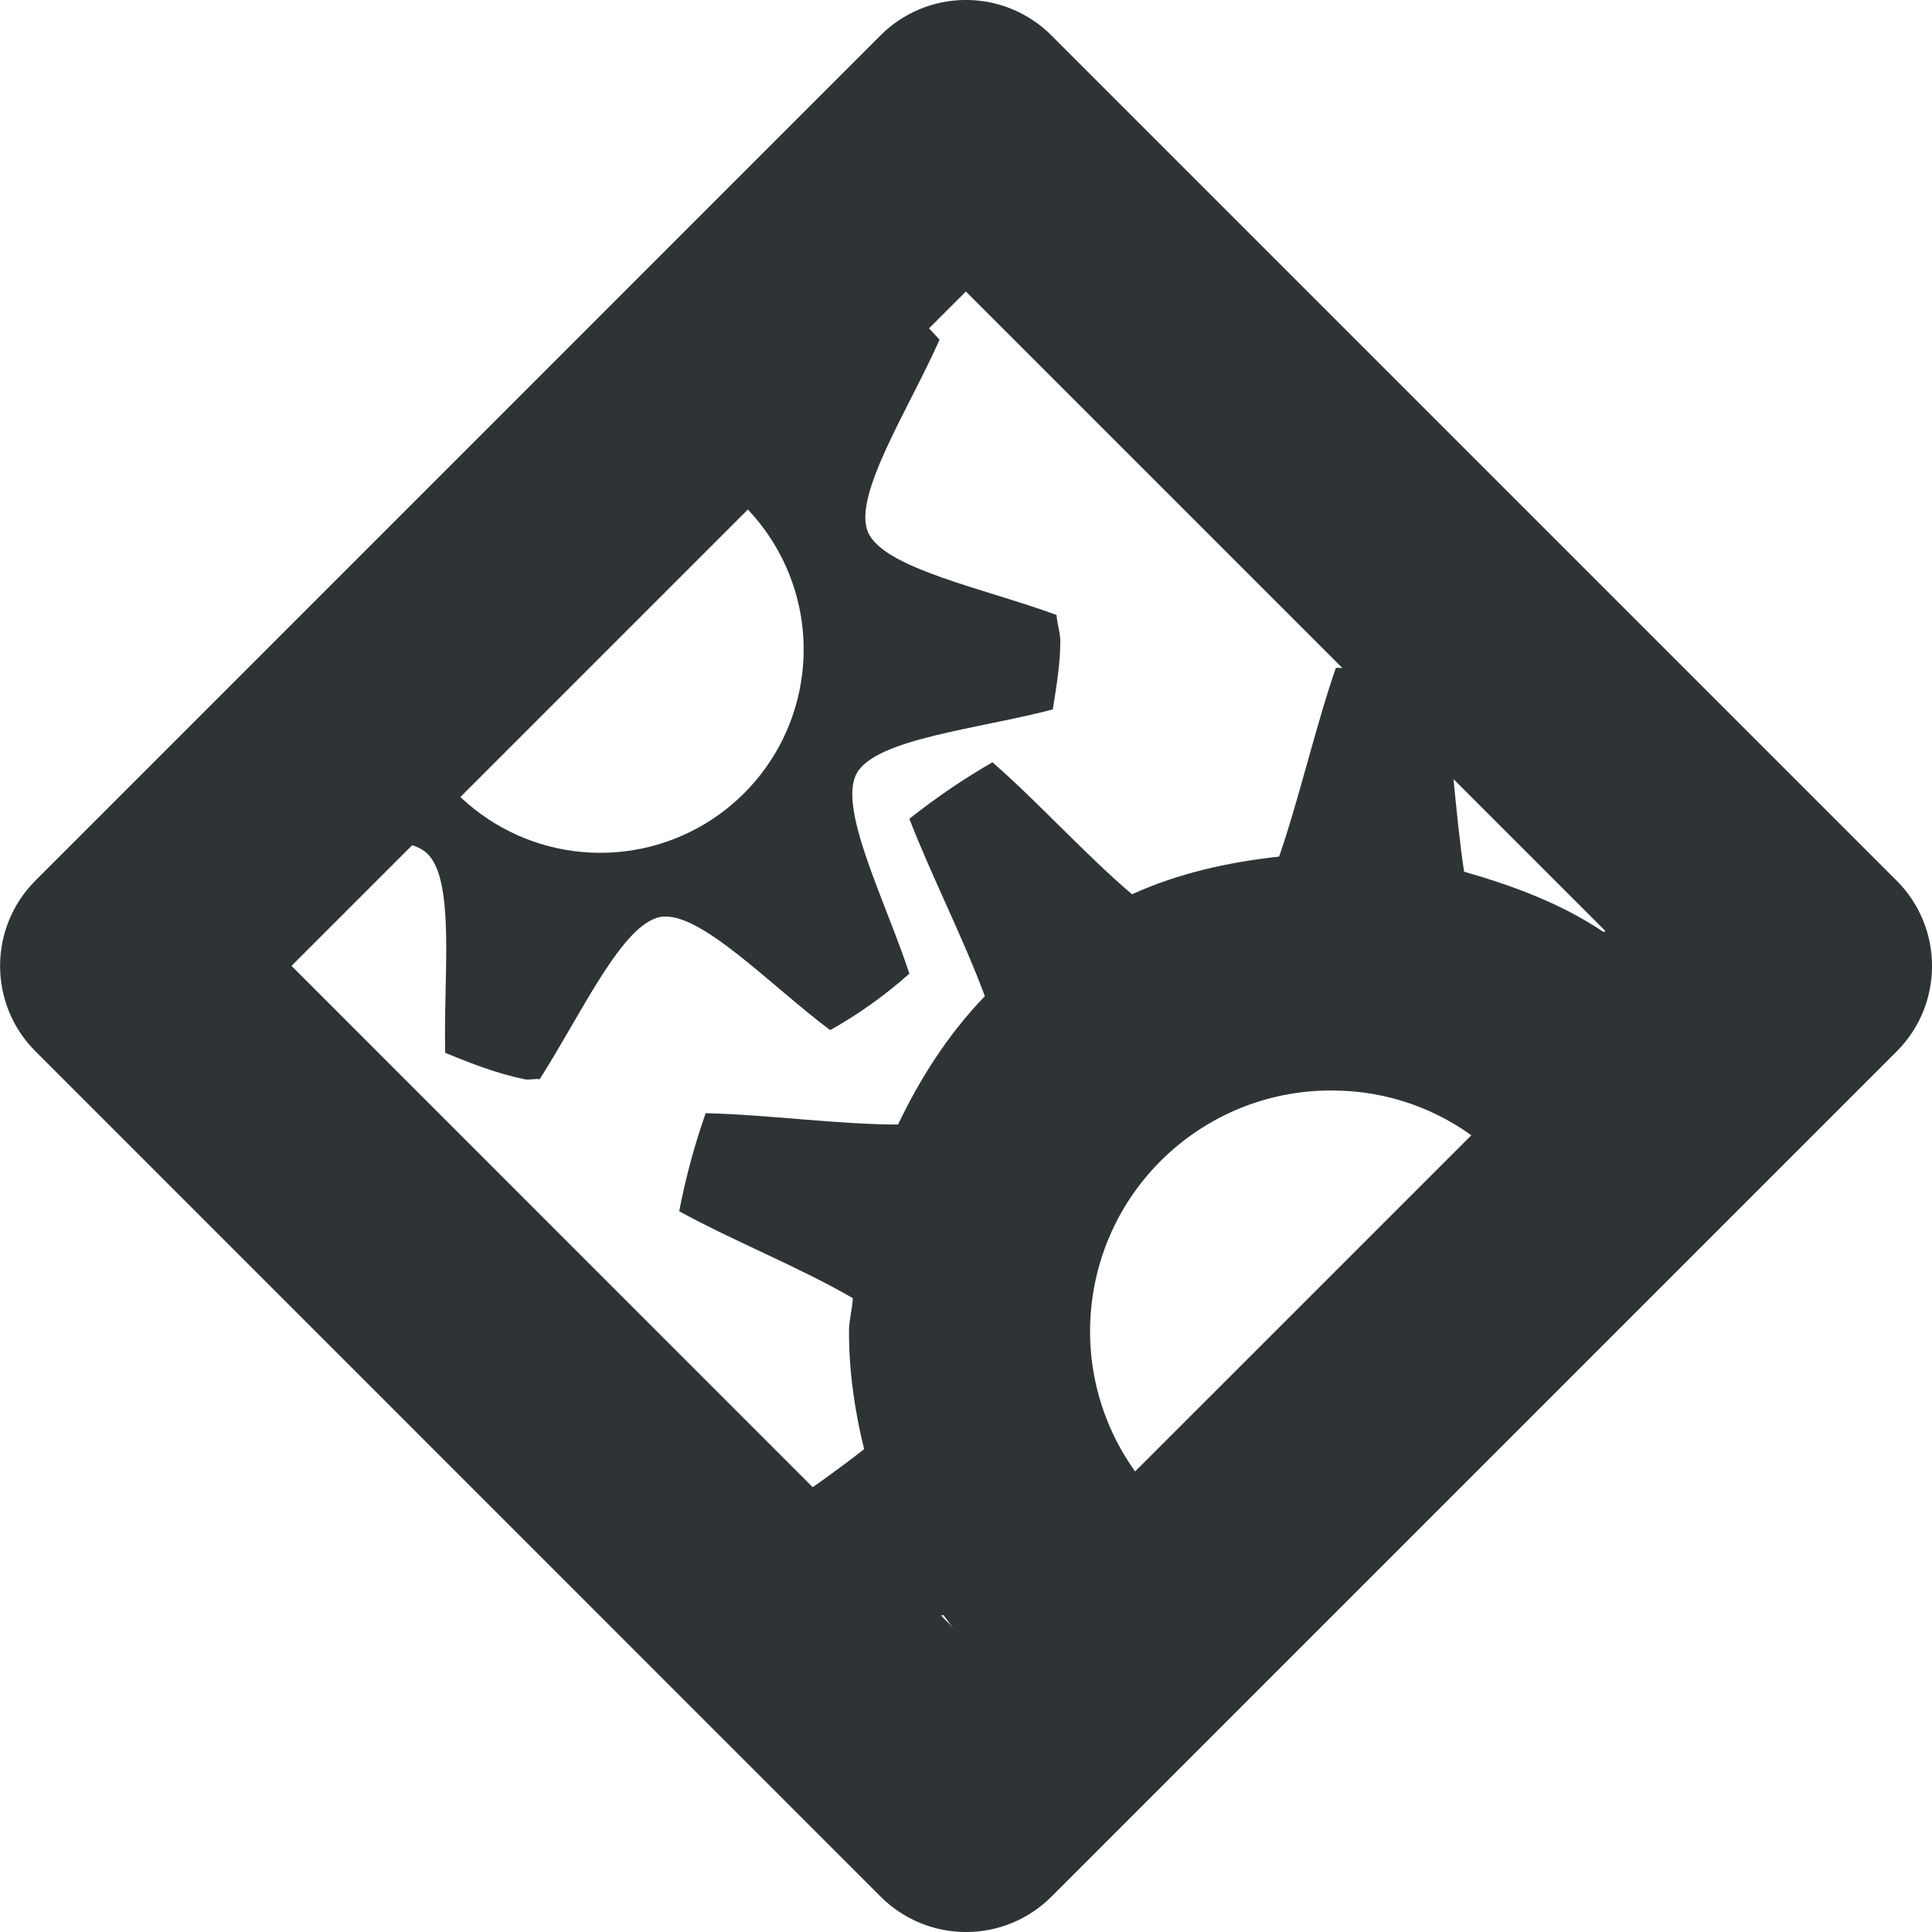
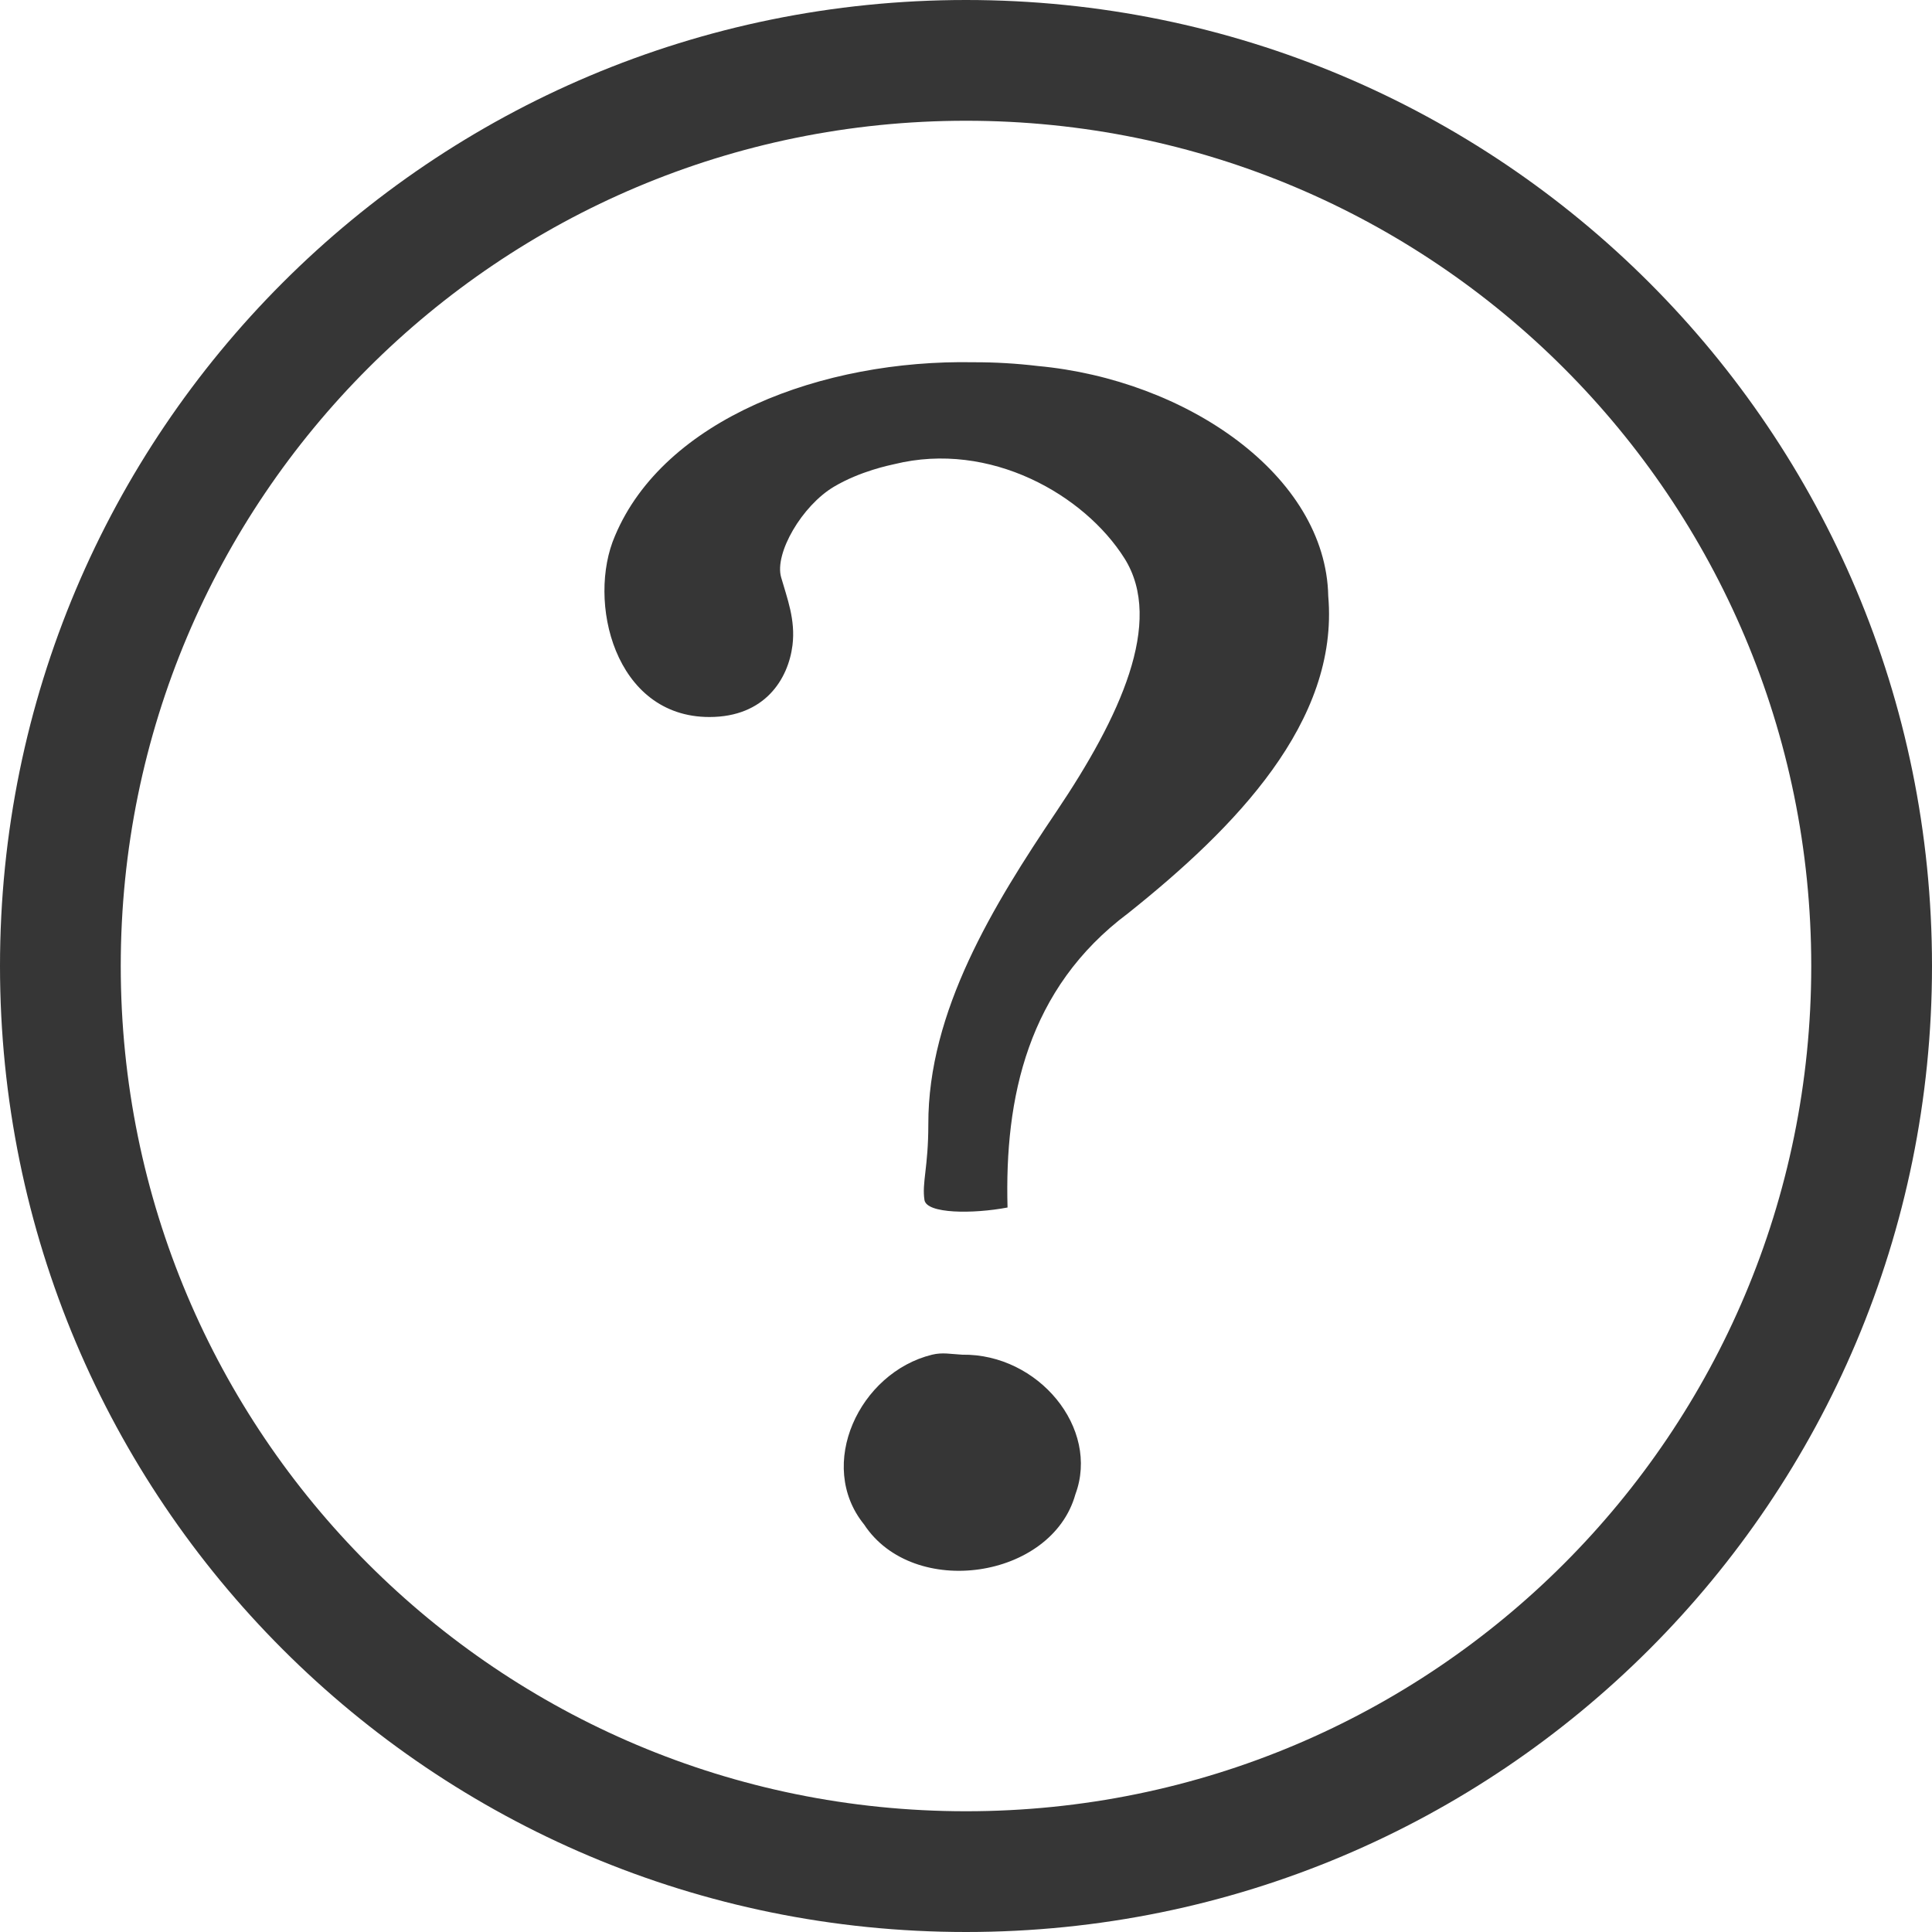
- <svg xmlns="http://www.w3.org/2000/svg" width="16" height="16">
-   <g color="#000" fill="#2e3436">
-     <path d="M7.188 2.281c-.094.056-.192.125-.29.19L5.566 3.803a1.684 1.684 0 11-2.17 2.17L2.332 7.037c.506-.069 1.017-.136 1.2.026.242.214.139 1.031.155 1.656.213.088.427.171.657.219.04.008.085-.007.125 0 .337-.525.683-1.288 1-1.344.322-.057.905.562 1.406.937a3.67 3.67 0 00.656-.468c-.195-.595-.594-1.369-.437-1.657.158-.29 1.019-.37 1.625-.531.028-.183.062-.371.062-.562 0-.075-.027-.146-.031-.22-.587-.217-1.435-.385-1.562-.687-.128-.302.34-1.021.593-1.593a3.722 3.722 0 00-.593-.532zm3.875 3.25c-.165.475-.305 1.086-.47 1.563-.43.047-.84.14-1.218.312-.38-.322-.787-.773-1.156-1.093a5.562 5.562 0 00-.688.468c.177.46.453 1.001.625 1.469-.298.309-.531.67-.719 1.063-.494 0-1.102-.084-1.593-.094a5.68 5.68 0 00-.219.812c.435.24 1.006.468 1.438.72-.006.093-.032.185-.032.28 0 .333.049.66.125.97-.382.304-.898.63-1.28.937.015.044.04.083.058.127l.613.613c.417-.1.868-.223 1.266-.303.248.343.532.626.875.875-.027.135-.068.283-.104.428.174-.063.34-.155.482-.297l1.432-1.432a1.994 1.994 0 01.533-3.918c.919 0 1.684.623 1.918 1.467l1.338-1.338c.06-.06.11-.124.156-.191-.035-.062-.06-.13-.1-.188.096-.152.205-.31.315-.47.017-.348-.1-.7-.37-.971l-.177-.176c-.28.192-.561.387-.83.555-.345-.233-.746-.383-1.156-.5-.077-.507-.107-1.132-.187-1.625a5.44 5.44 0 00-.875-.063zm-9.247.608c-.087.068-.173.138-.254.205l.014.035z" style="marker:none" overflow="visible" />
-     <path d="M8.707.293a1 1 0 00-1.415 0l-6.999 7a1 1 0 000 1.413l7 7.001a1 1 0 001.415 0l7-7a1 1 0 000-1.413zm-.708 2.121l5.587 5.587L8 13.586 2.414 7.999z" style="line-height:normal;font-variant-ligatures:normal;font-variant-position:normal;font-variant-caps:normal;font-variant-numeric:normal;font-variant-alternates:normal;font-feature-settings:normal;text-indent:0;text-align:start;text-decoration-line:none;text-decoration-style:solid;text-decoration-color:#000;text-transform:none;text-orientation:mixed;shape-padding:0;isolation:auto;mix-blend-mode:normal;marker:none" font-weight="400" font-family="sans-serif" overflow="visible" />
-   </g>
+ <svg xmlns="http://www.w3.org/2000/svg" height="16" width="16">
+   <path color="#bebebe" d="M8 0C3.576 0 0 3.576 0 8c0 4.424 3.576 8 8 8 4.424 0 8-3.576 8-8 0-4.424-3.576-8-8-8zm0 1c3.87 0 7 3.13 7 7s-3.13 7-7 7-7-3.13-7-7 3.13-7 7-7zm.063 2c-1.252-.024-2.564.47-2.97 1.438-.234.538-.006 1.5.782 1.5.46 0 .653-.315.688-.594.026-.212-.044-.388-.094-.563-.057-.199.173-.593.437-.75.221-.131.466-.179.5-.187.795-.196 1.576.255 1.907.781.33.526-.04 1.317-.563 2.094-.523.776-1.065 1.657-1.062 2.593 0 .357-.054.481-.032.626.018.115.403.116.688.062-.025-.907.164-1.814 1-2.438.883-.705 1.746-1.584 1.656-2.625-.02-1.003-1.178-1.793-2.406-1.906A4.39 4.39 0 0 0 8.063 3zm-.344 8.219c-.603.148-.962.914-.563 1.406.408.621 1.554.453 1.75-.25.204-.547-.307-1.165-.937-1.156-.095-.005-.164-.021-.25 0z" fill="#363636" overflow="visible" style="text-indent:0;text-transform:none;marker:none" />
</svg>
